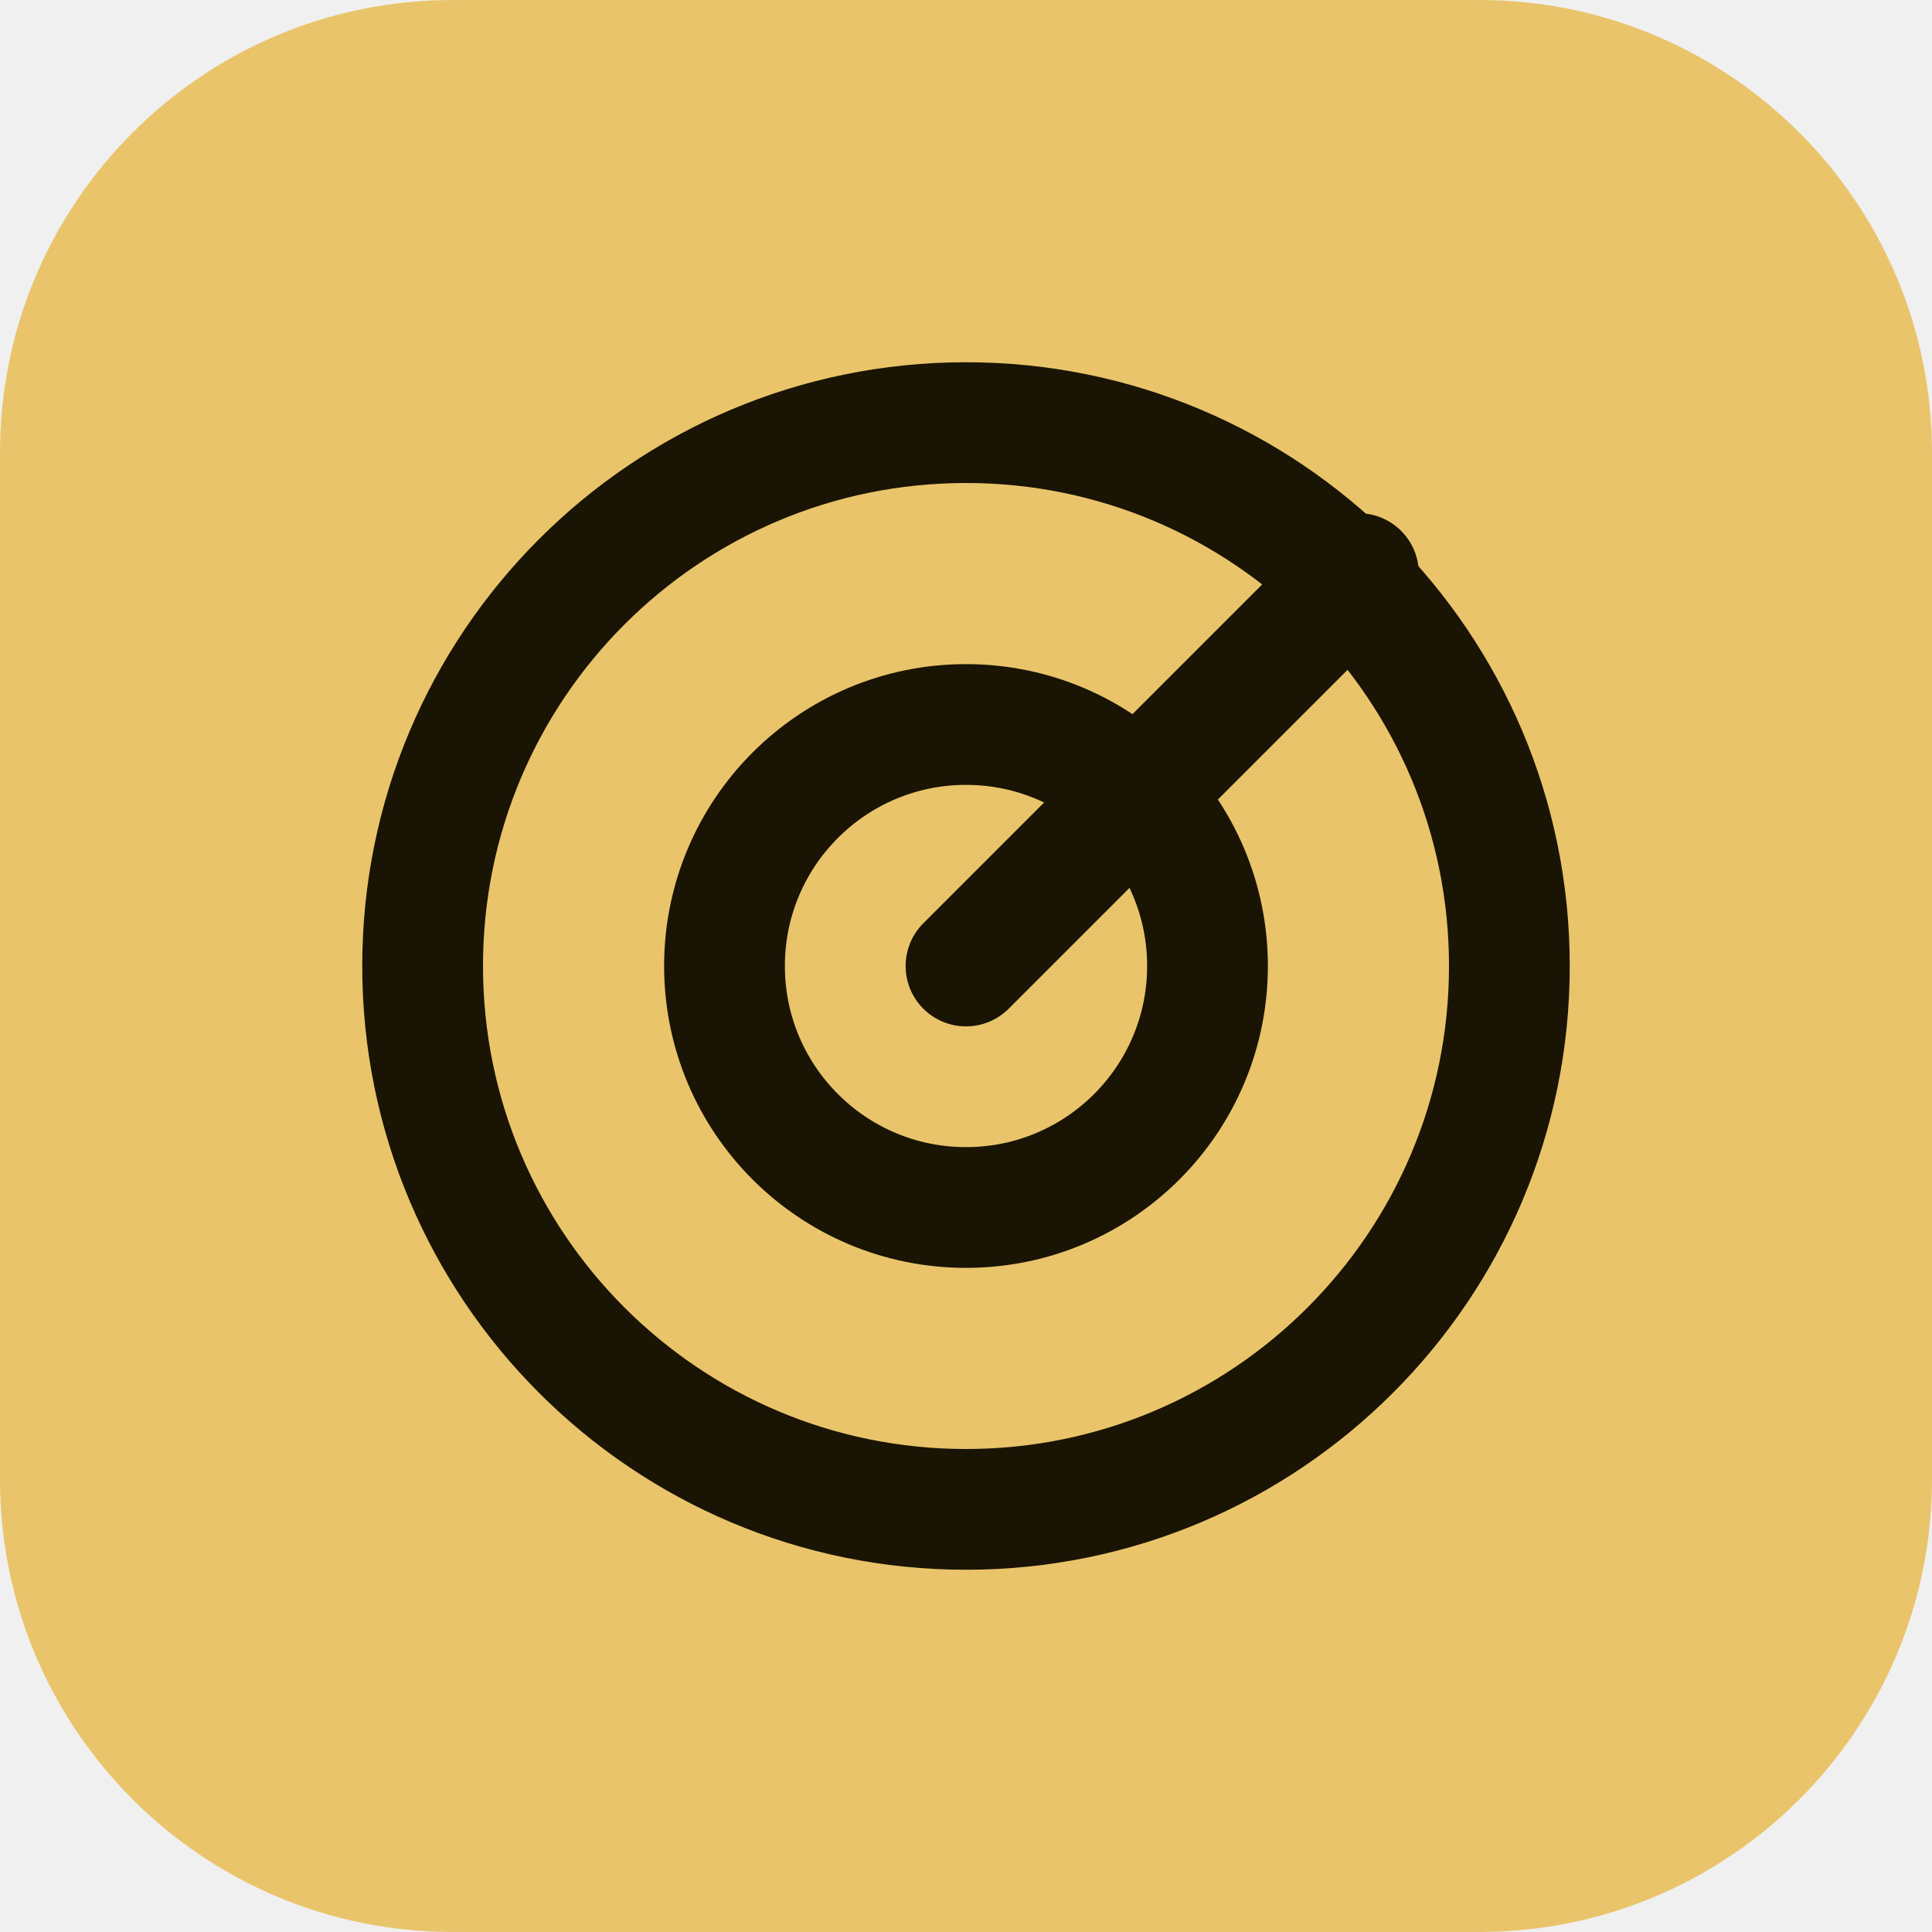
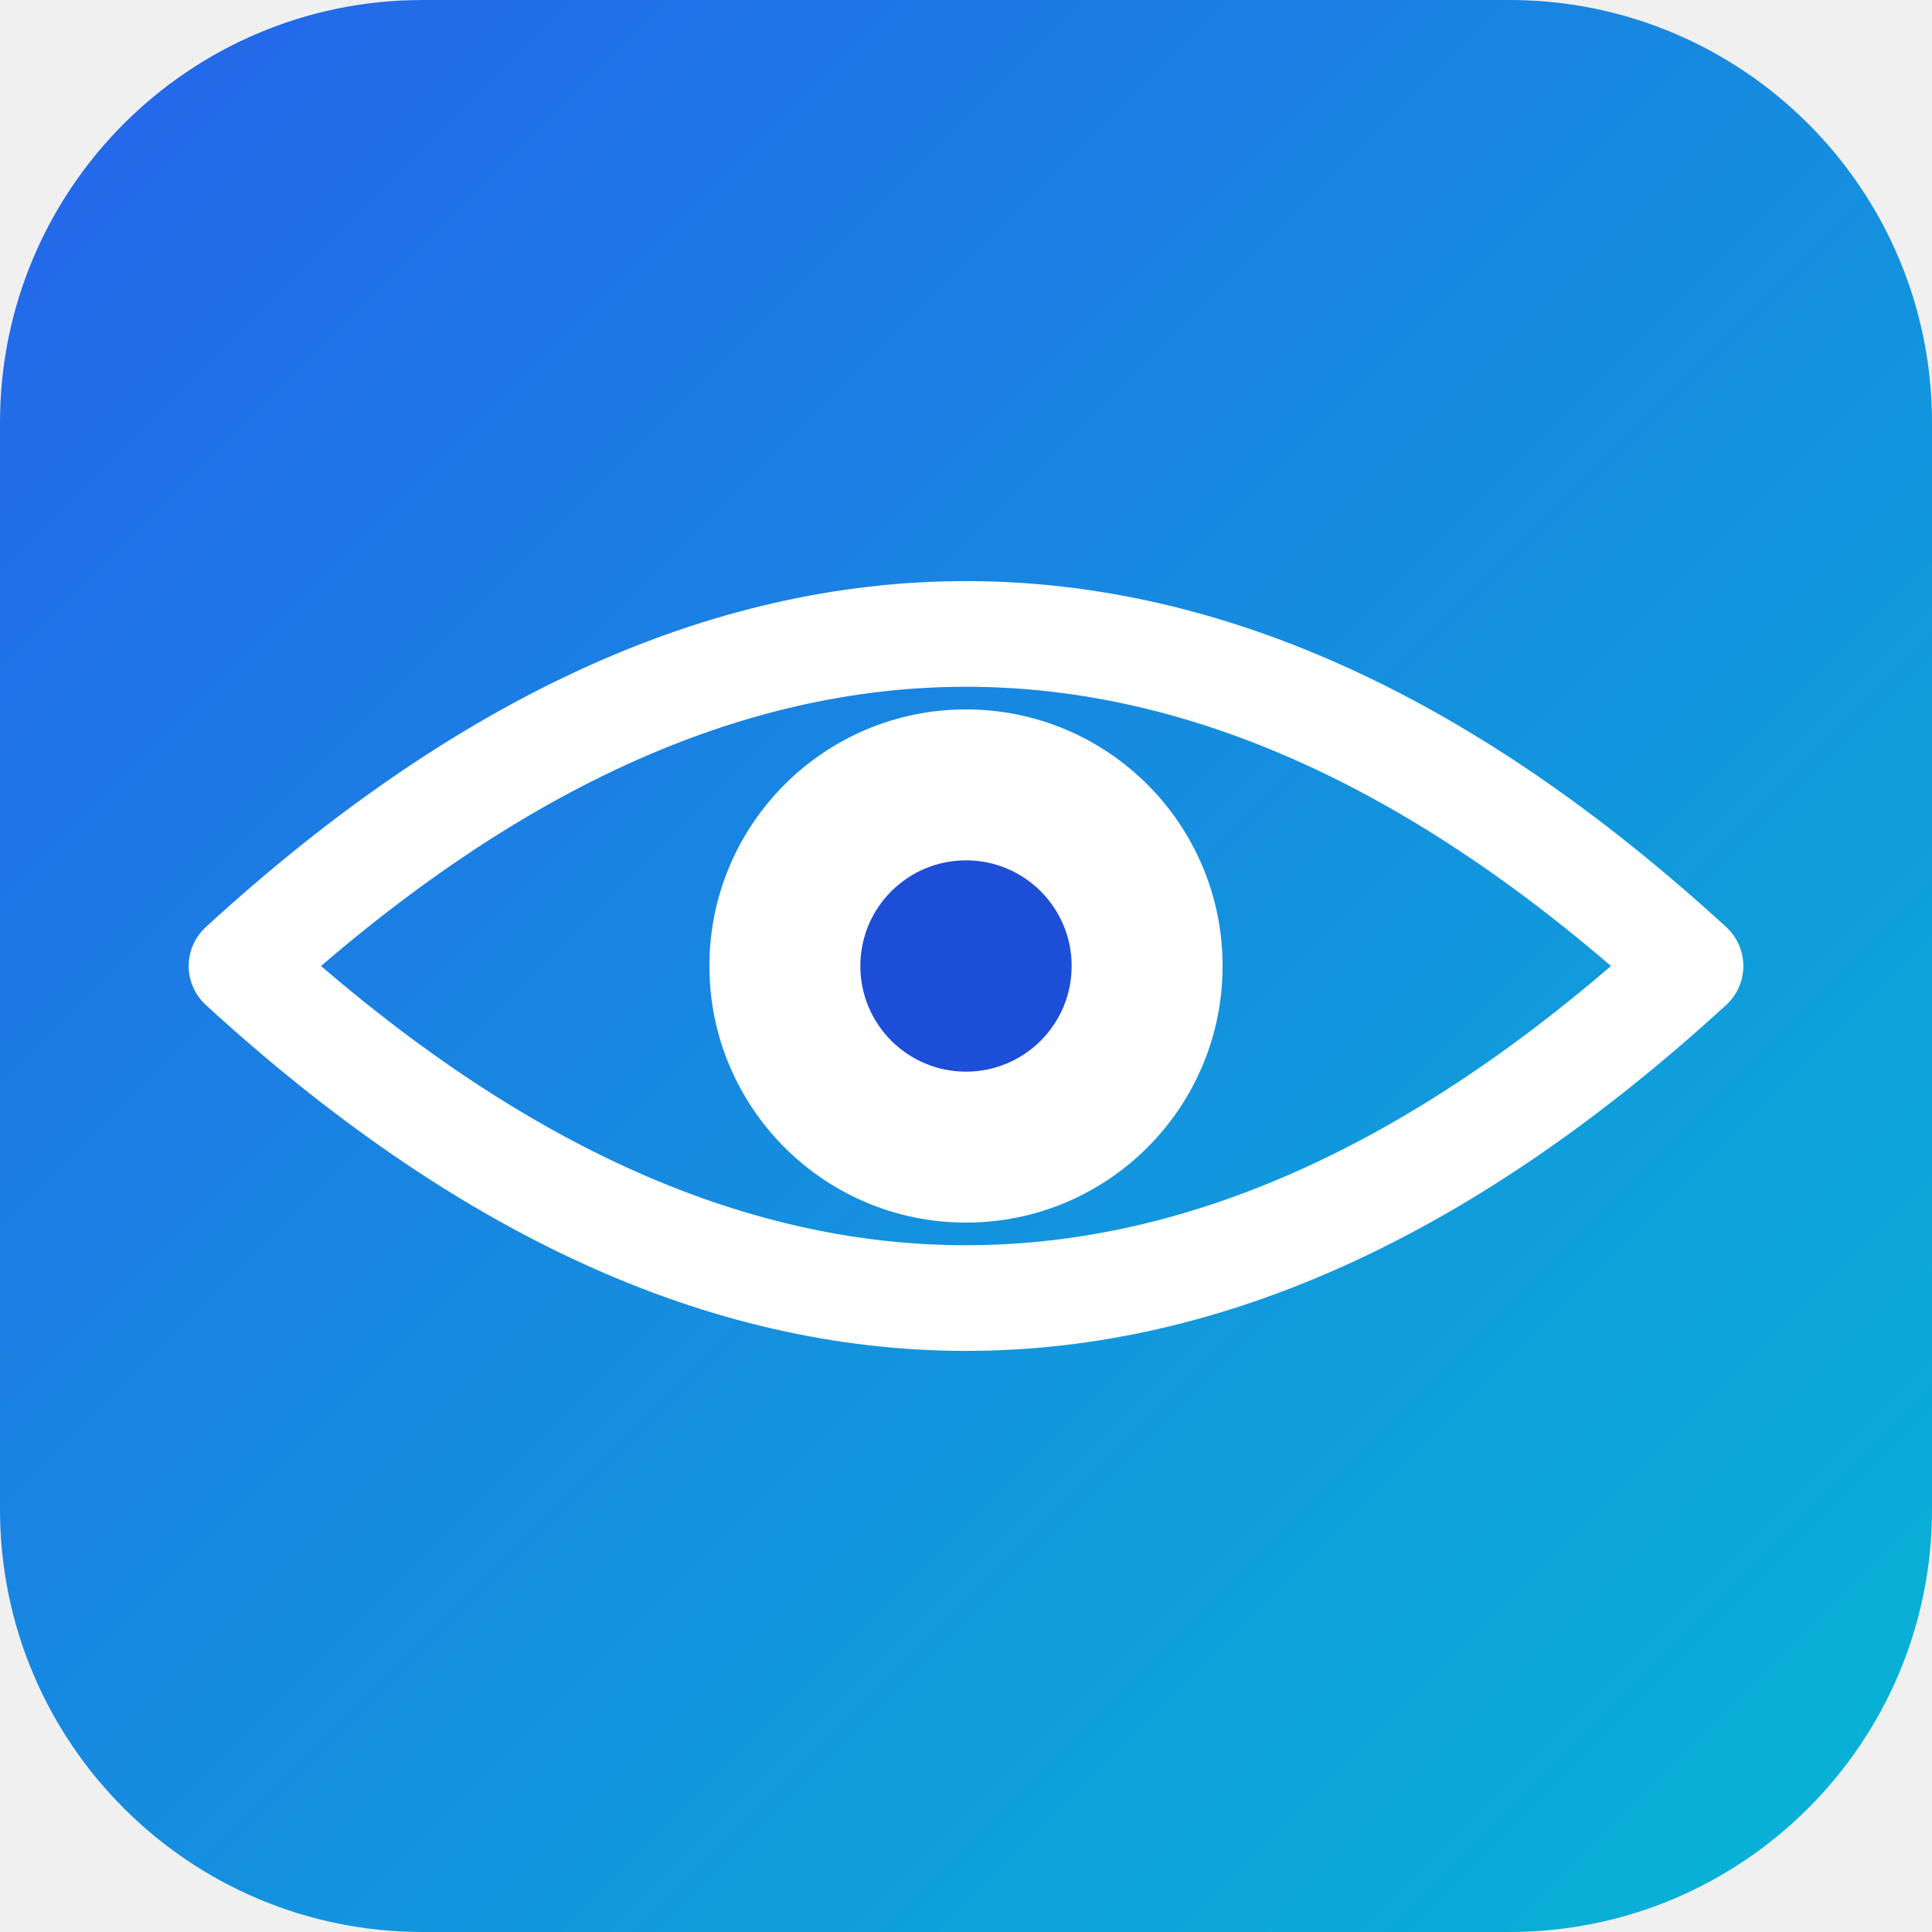
<svg xmlns="http://www.w3.org/2000/svg" viewBox="0 0 64 64">
-   <rect width="64" height="64" rx="15" fill="#E9C46A" />
-   <g fill="none" stroke="#1A1405" stroke-width="4" stroke-linecap="round">
-     <circle cx="32" cy="32" r="18" />
-     <circle cx="32" cy="32" r="8" />
-     <path d="M32 32l13-13" />
-   </g>
+   <defs>
+     <linearGradient id="g" x1="0" y1="0" x2="1" y2="1">
+       <stop offset="0" stop-color="#2563EB" />
+       <stop offset="1" stop-color="#06B6D4" />
+     </linearGradient>
+   </defs>
+   <rect width="64" height="64" rx="14" fill="url(#g)" />
+   <path d="M8 32 Q32 10 56 32 Q32 54 8 32 Z" fill="none" stroke="#fff" stroke-width="3.5" stroke-linejoin="round" />
+   <circle cx="32" cy="32" r="8.5" fill="#fff" />
+   <circle cx="32" cy="32" r="3.5" fill="#1D4ED8" />
</svg>
